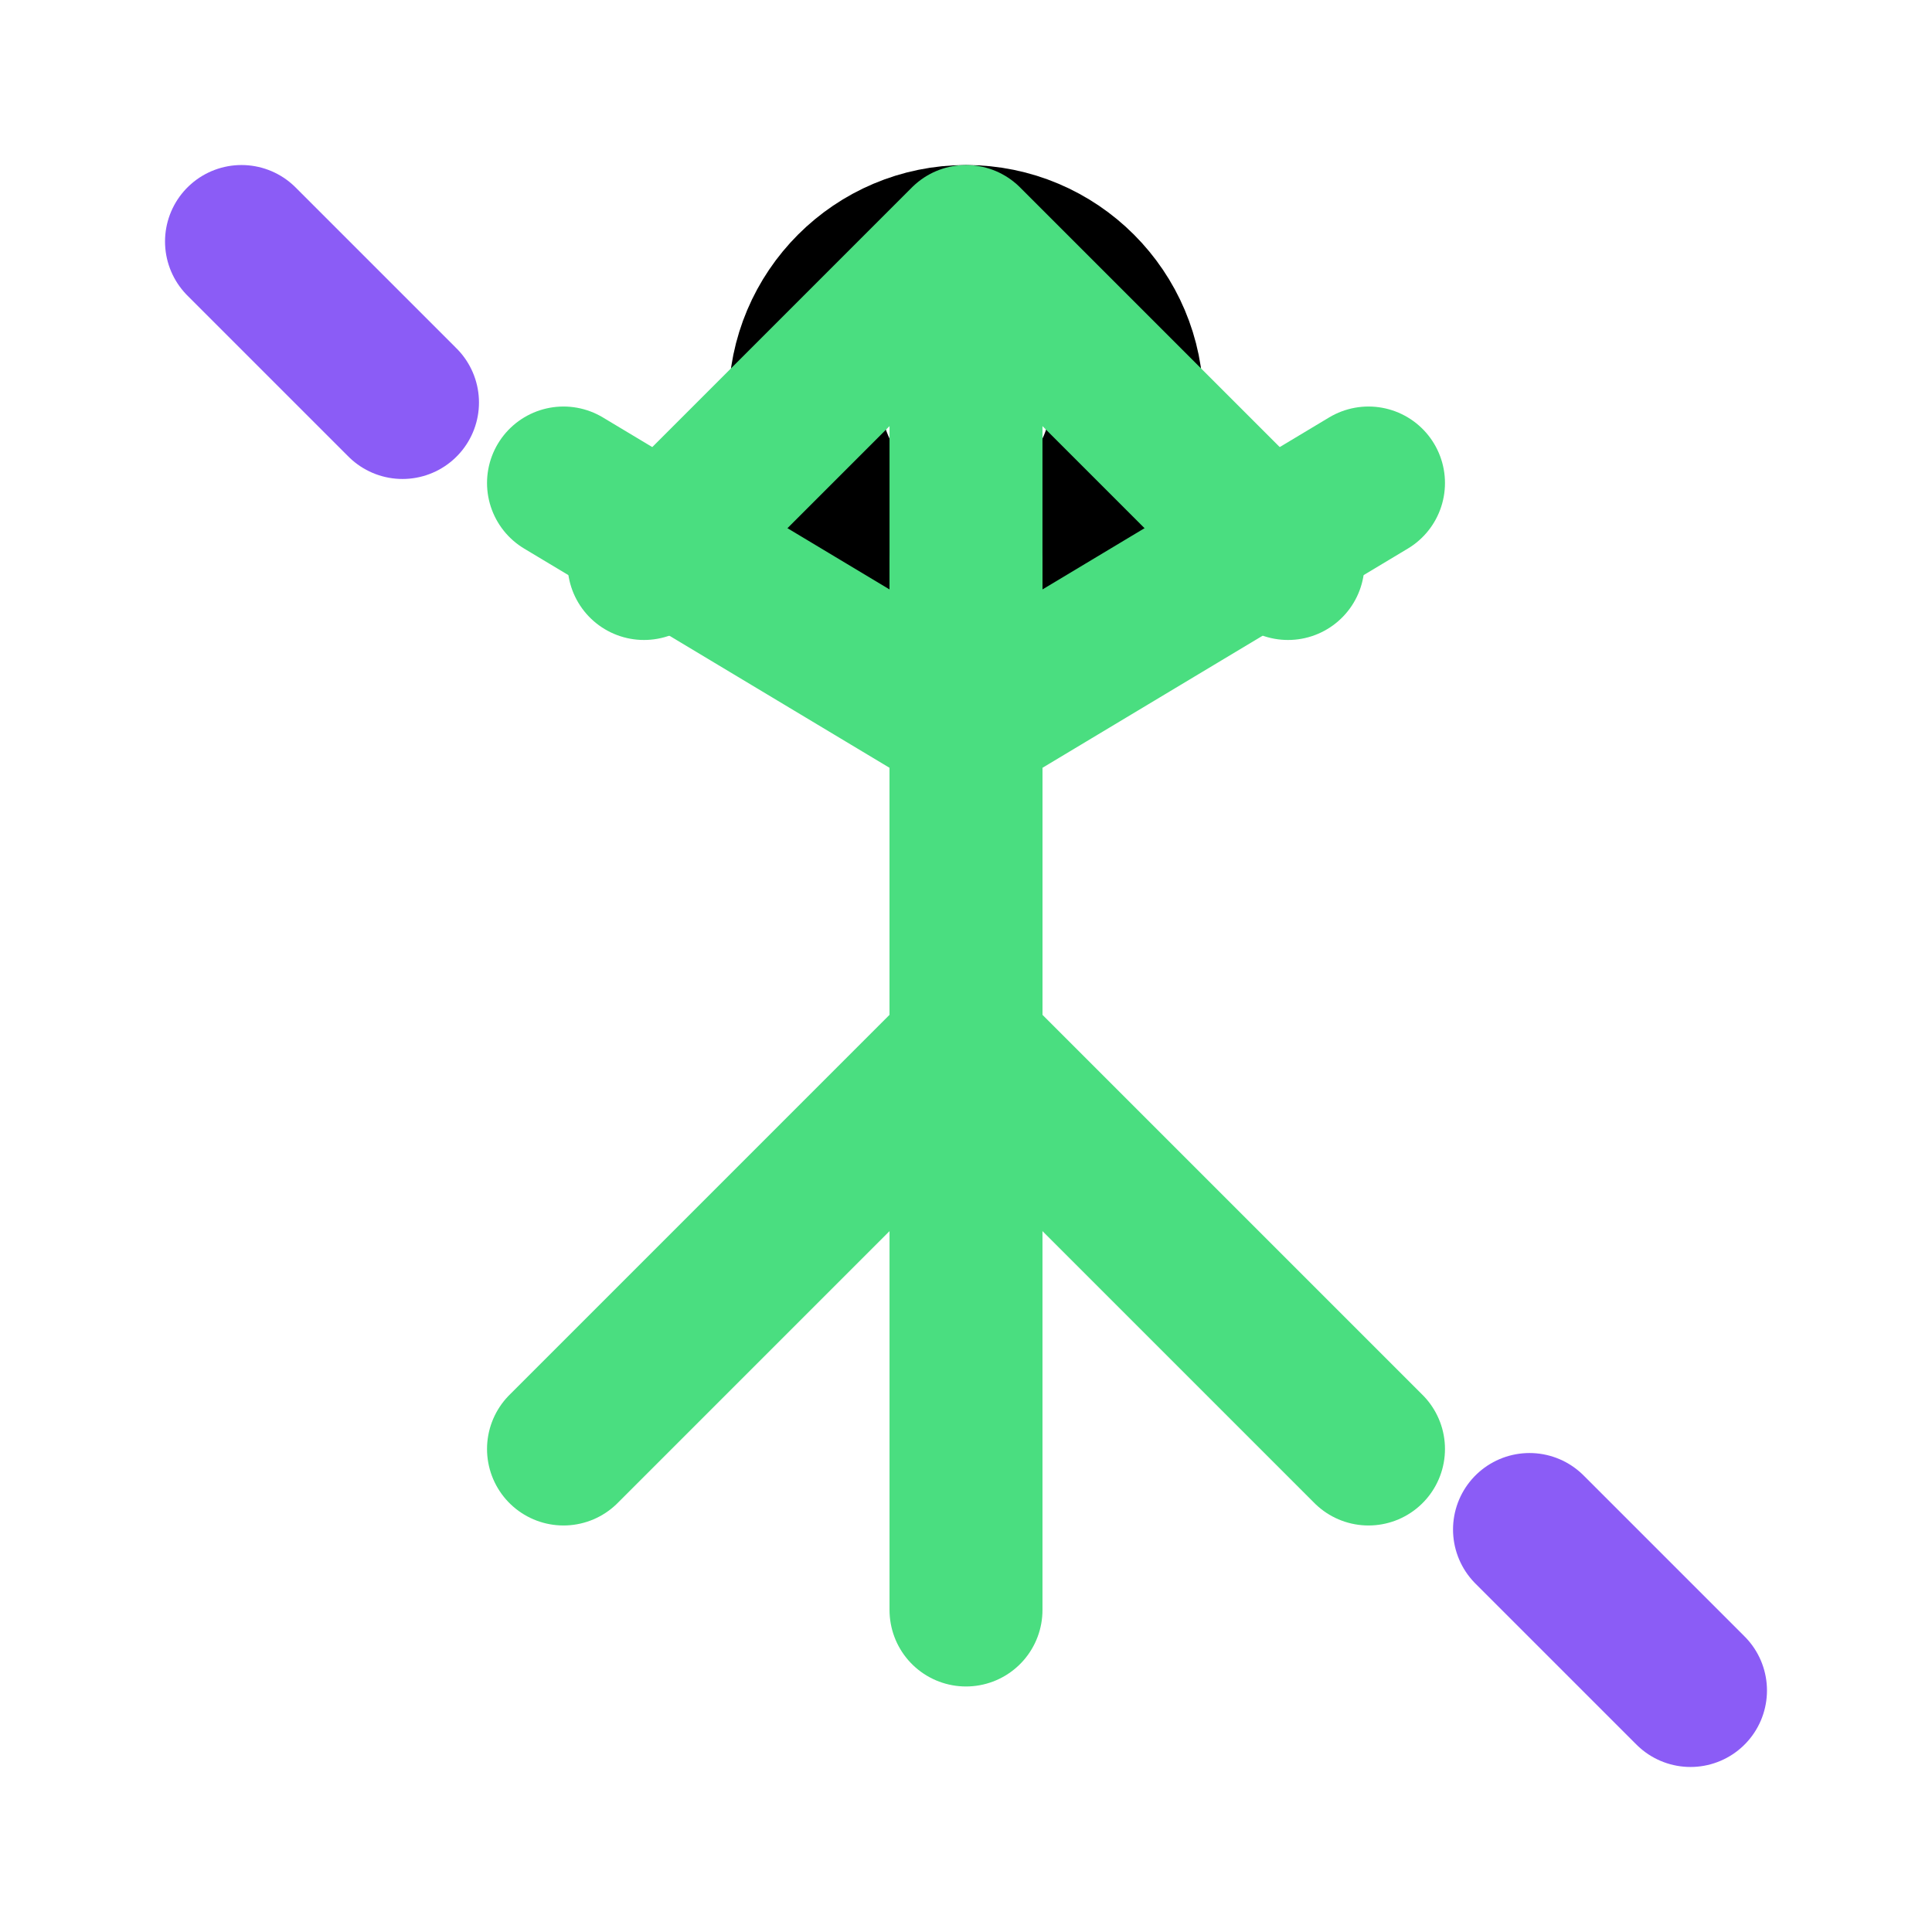
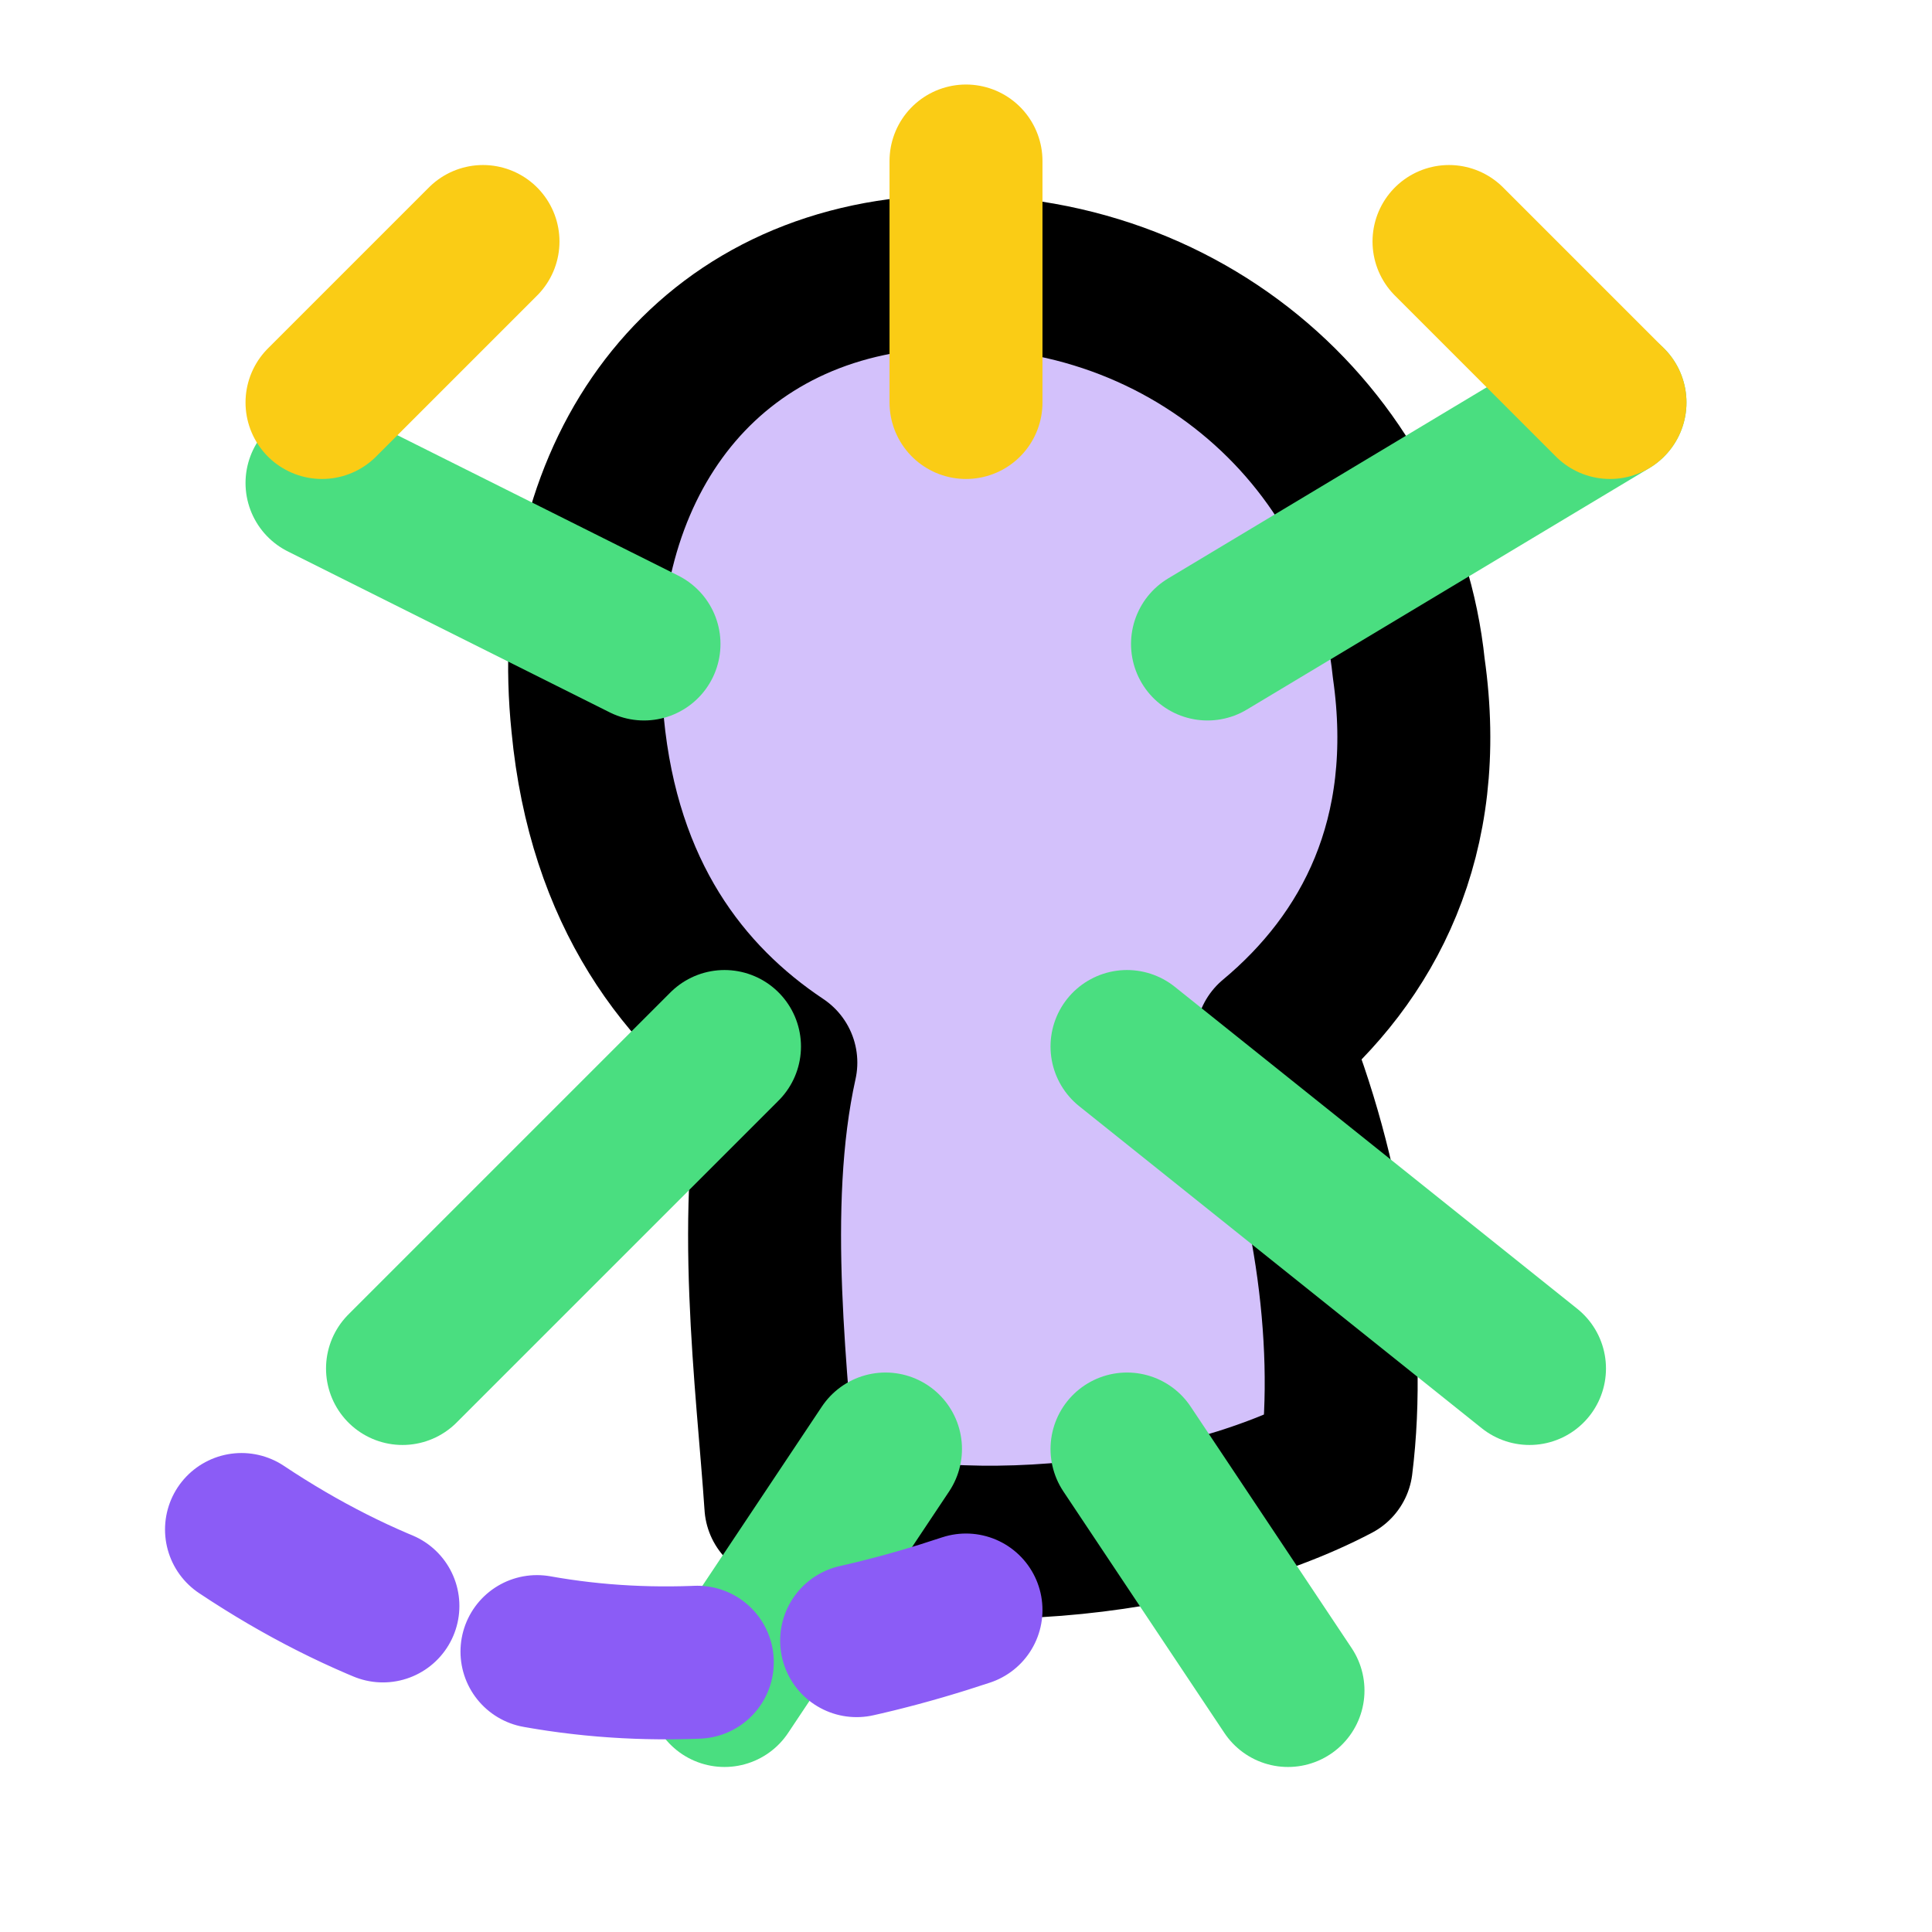
<svg xmlns="http://www.w3.org/2000/svg" viewBox="0 0 24 24" width="24" height="24" fill="none" stroke="currentColor" stroke-width="1.9" stroke-linecap="round" stroke-linejoin="round">
-   <circle cx="12" cy="5" r="2" />
-   <path d="M12 7v6m0-4 5-3m-5 3-5-3m5 7-5 5m5-5 5 5" stroke="#4ade80" />
-   <path d="M3 3l2 2m14 14 2 2" stroke="#8b5cf6" />
-   <path d="M12 20V3m-4 4 4-4 4 4" stroke="#4ade80" />
+   <path d="M11.3 3.4c-2.8.3-4.3 2.7-4 5.6.2 2.1 1.2 3.4 2.4 4.2-.4 1.8-.1 4 0 5.5 1.8.8 5 .5 6.9-.5.2-1.6-.1-3.6-.8-5.3 1.2-1 2-2.5 1.7-4.6-.3-2.9-2.9-5.2-6.2-4.9Z" fill="#8b5cf6" fill-opacity=".38" />
+   <path d="M8 8 4 6m11 2 5-3M9 13l-4 4m9-4 5 4m-8 1-2 3m5-3 2 3" stroke="#4ade80" />
+   <path d="M4 5 6 3m12 0 2 2M12 2v3" stroke="#facc15" />
+   <path d="M3 19c3 2 6 2 9 1" stroke="#8b5cf6" stroke-dasharray="2 2" />
</svg>
